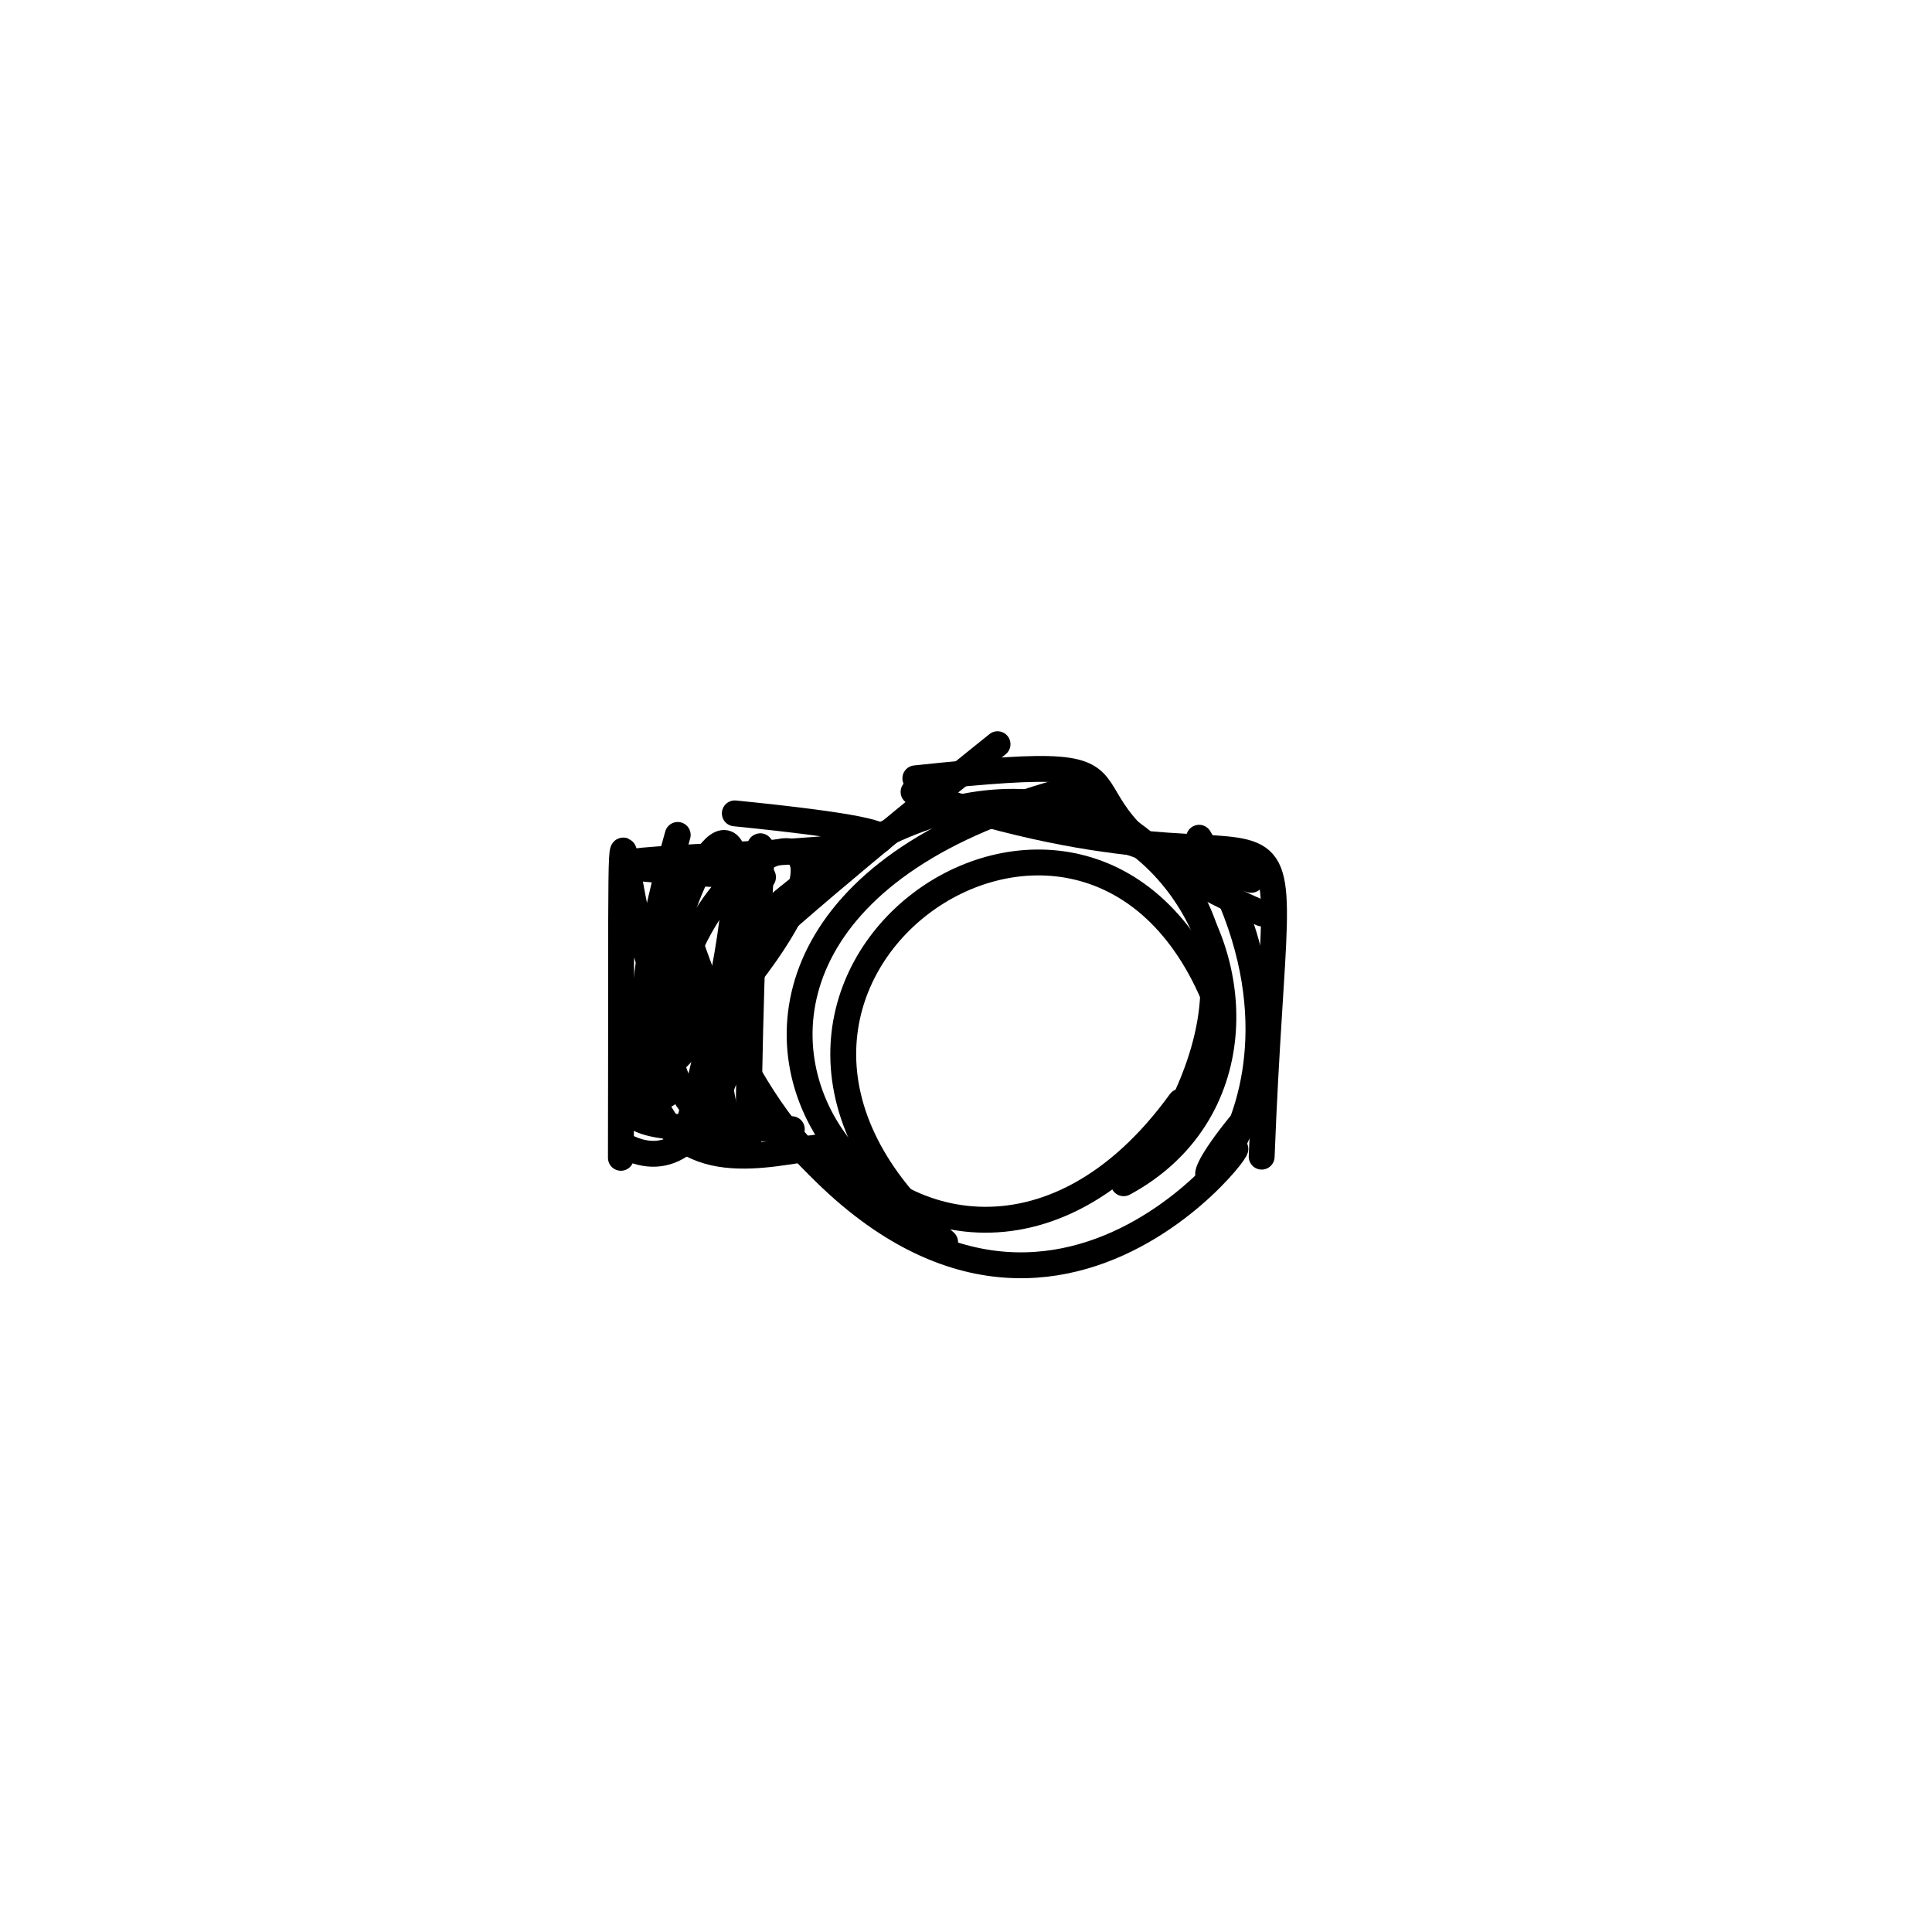
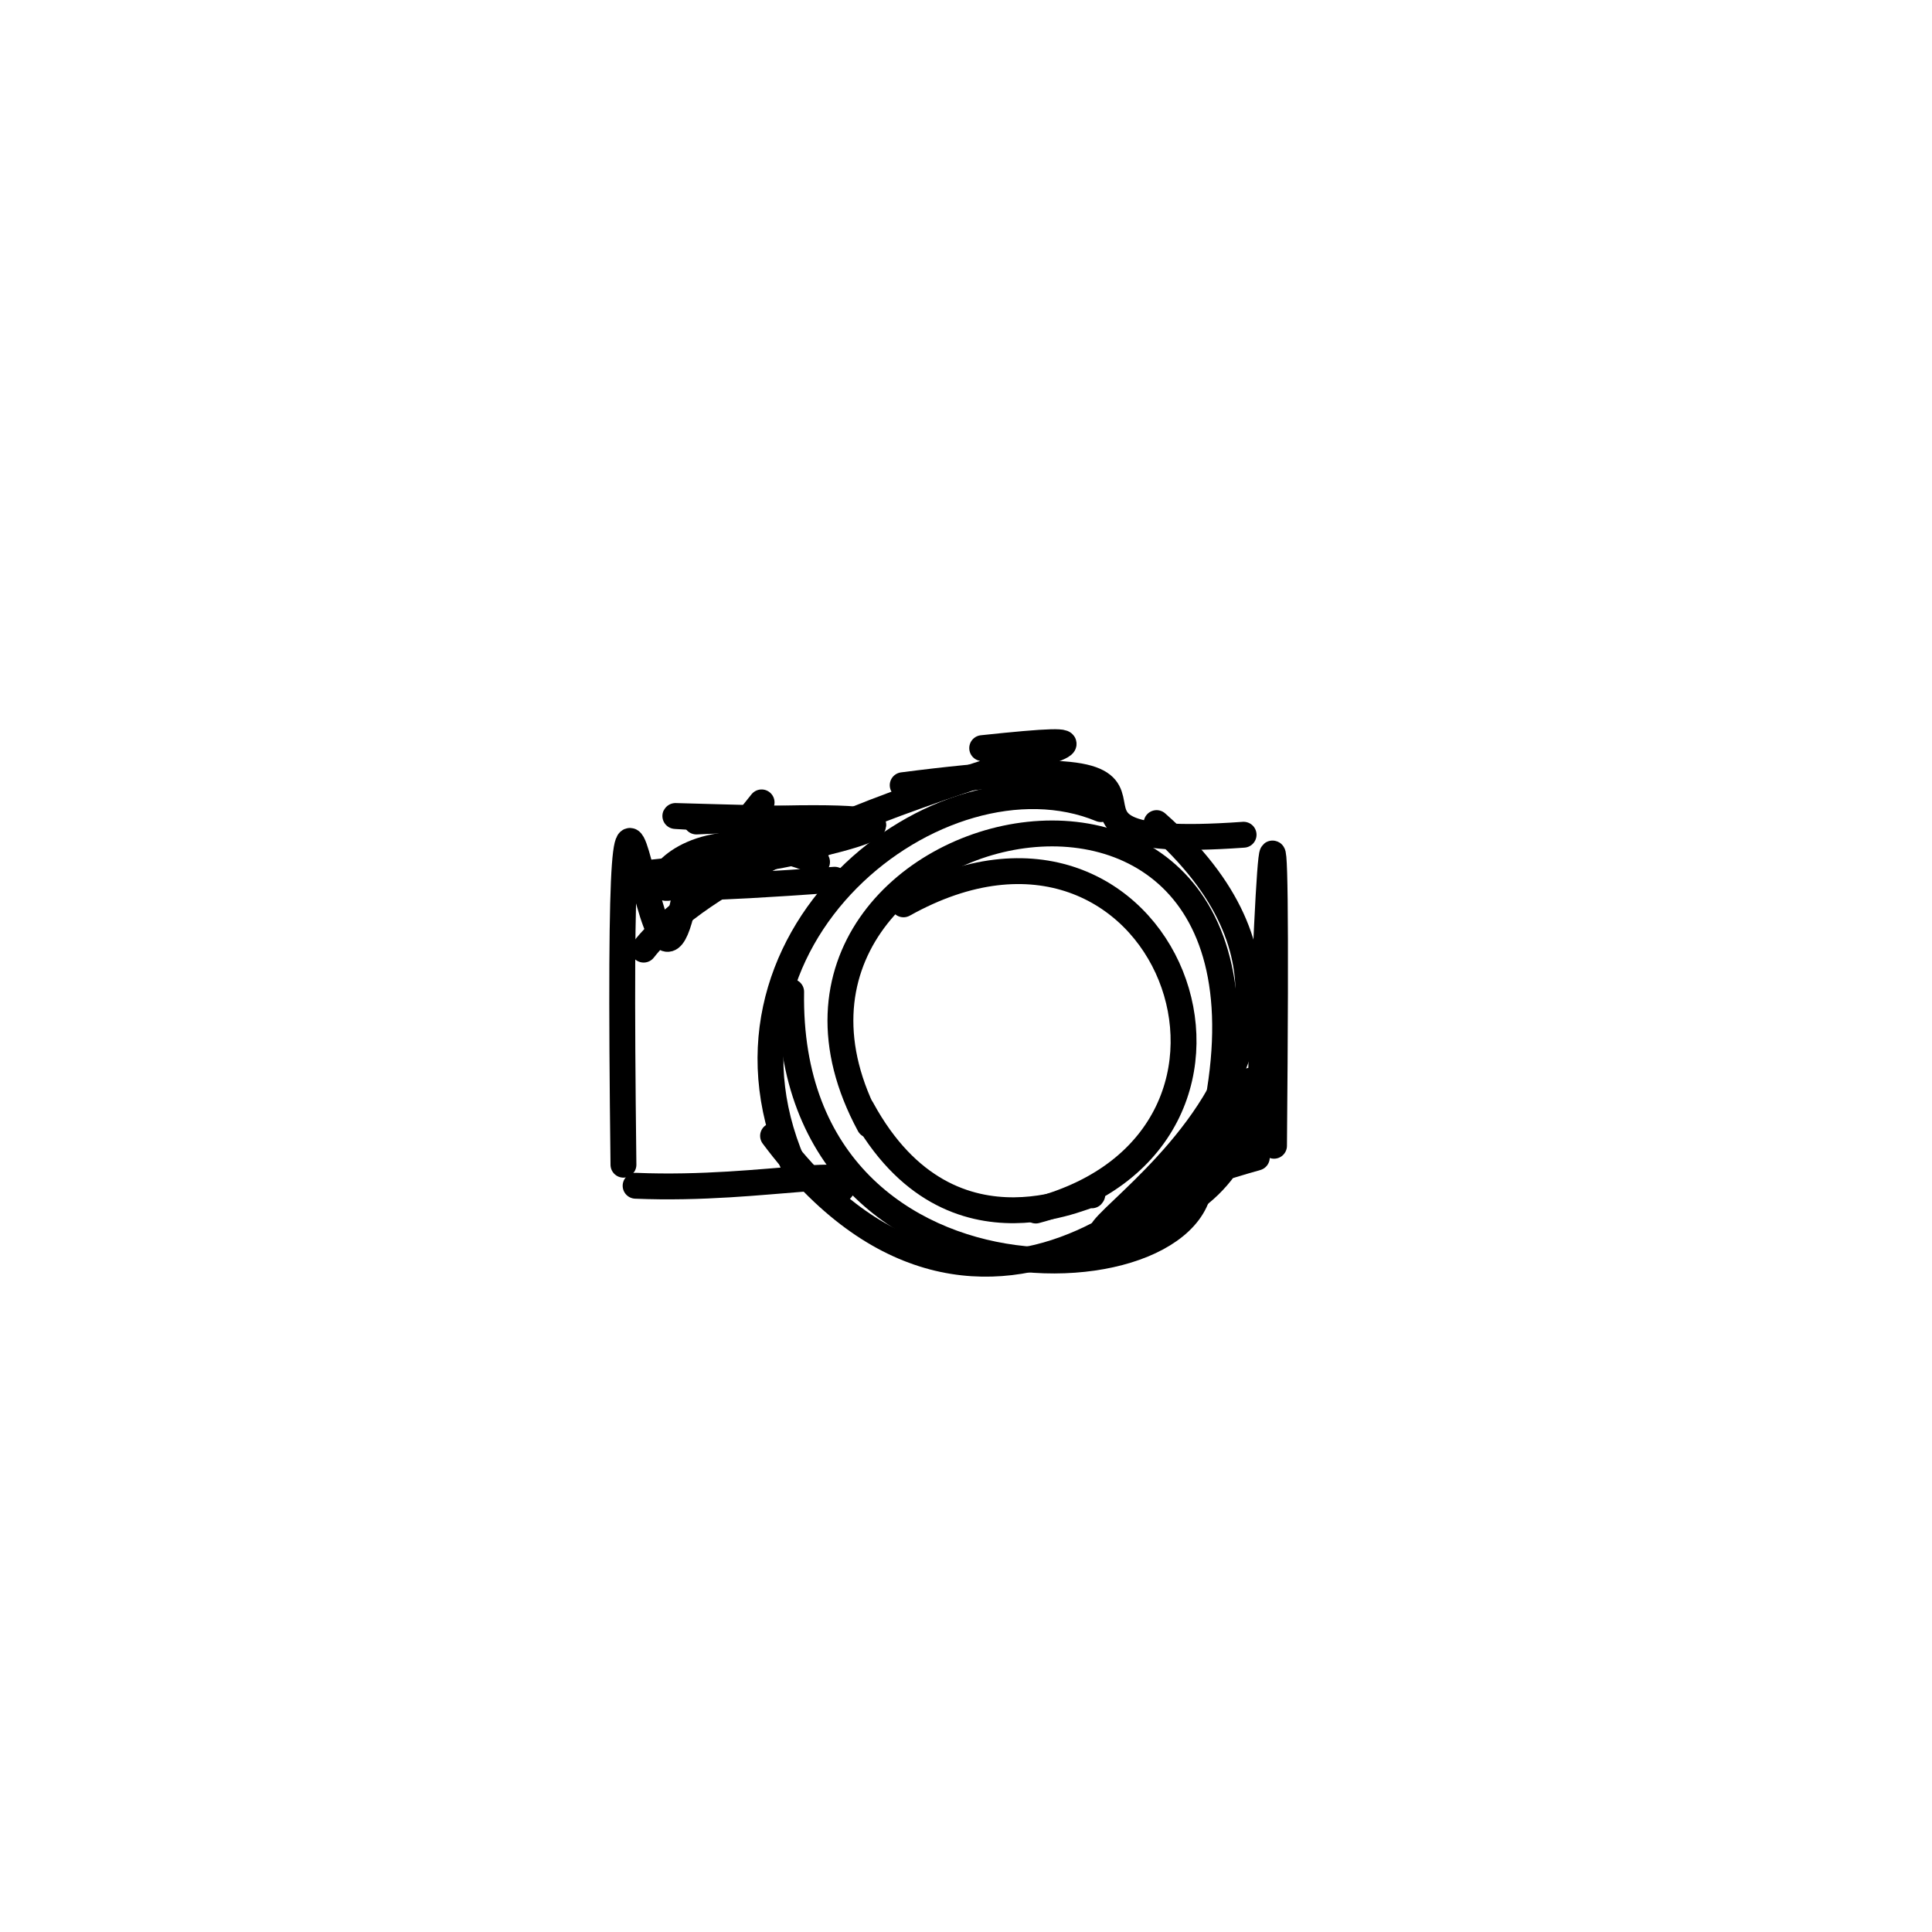
<svg xmlns="http://www.w3.org/2000/svg" height="224" version="1.1" width="224">
  <defs />
  <g>
-     <path d="M 136.859 127.727 C 107.347 168.49 60.15 106.78 125.987 91.027" fill="none" stroke="rgb(0, 0, 0)" stroke-linecap="round" stroke-linejoin="round" stroke-opacity="1.0" stroke-width="3.0" />
-     <path d="M 90.63 130.41 C 121.766 168.727 148.762 126.386 142.267 134.129" fill="none" stroke="rgb(0, 0, 0)" stroke-linecap="round" stroke-linejoin="round" stroke-opacity="1.0" stroke-width="3.0" />
-     <path d="M 78.576 96.803 C 61.667 155.905 104.392 123.339 96.552 136.492" fill="none" stroke="rgb(0, 0, 0)" stroke-linecap="round" stroke-linejoin="round" stroke-opacity="1.0" stroke-width="3.0" />
-     <path d="M 85.196 94.303 C 142.103 100.027 33.157 98.614 88.466 101.696" fill="none" stroke="rgb(0, 0, 0)" stroke-linecap="round" stroke-linejoin="round" stroke-opacity="1.0" stroke-width="3.0" />
-     <path d="M 145.91 127.875 C 128.052 148.212 158.709 129.186 139.025 97.129" fill="none" stroke="rgb(0, 0, 0)" stroke-linecap="round" stroke-linejoin="round" stroke-opacity="1.0" stroke-width="3.0" />
-     <path d="M 145.068 102.01 C 88.451 86.335 155.225 87.962 137.628 127.034" fill="none" stroke="rgb(0, 0, 0)" stroke-linecap="round" stroke-linejoin="round" stroke-opacity="1.0" stroke-width="3.0" />
-     <path d="M 73.144 128.004 C 117.077 86.006 74.64 92.264 77.292 126.894" fill="none" stroke="rgb(0, 0, 0)" stroke-linecap="round" stroke-linejoin="round" stroke-opacity="1.0" stroke-width="3.0" />
-     <path d="M 80.116 115.339 C 71.029 121.348 72.143 63.219 71.988 134.239" fill="none" stroke="rgb(0, 0, 0)" stroke-linecap="round" stroke-linejoin="round" stroke-opacity="1.0" stroke-width="3.0" />
-     <path d="M 146.281 134.105 C 148.329 80.665 154.697 108.289 105.92 91.817" fill="none" stroke="rgb(0, 0, 0)" stroke-linecap="round" stroke-linejoin="round" stroke-opacity="1.0" stroke-width="3.0" />
-     <path d="M 91.803 130.918 C 71.765 130.005 52.772 136.645 115.657 86.285" fill="none" stroke="rgb(0, 0, 0)" stroke-linecap="round" stroke-linejoin="round" stroke-opacity="1.0" stroke-width="3.0" />
-     <path d="M 85.615 131.988 C 61.289 123.414 98.822 59.61 79.527 131.632" fill="none" stroke="rgb(0, 0, 0)" stroke-linecap="round" stroke-linejoin="round" stroke-opacity="1.0" stroke-width="3.0" />
-     <path d="M 85.24 109.494 C 129.864 65.479 159.263 121.553 130.277 137.188" fill="none" stroke="rgb(0, 0, 0)" stroke-linecap="round" stroke-linejoin="round" stroke-opacity="1.0" stroke-width="3.0" />
-     <path d="M 84.794 132.882 C 70.877 57.936 76.784 133.923 104.191 140.43" fill="none" stroke="rgb(0, 0, 0)" stroke-linecap="round" stroke-linejoin="round" stroke-opacity="1.0" stroke-width="3.0" />
-     <path d="M 109.58 144.014 C 74.948 114.086 126.011 78.614 141.051 116.296" fill="none" stroke="rgb(0, 0, 0)" stroke-linecap="round" stroke-linejoin="round" stroke-opacity="1.0" stroke-width="3.0" />
-     <path d="M 106.127 90.239 C 141.012 86.556 115.083 92.321 146.32 105.912" fill="none" stroke="rgb(0, 0, 0)" stroke-linecap="round" stroke-linejoin="round" stroke-opacity="1.0" stroke-width="3.0" />
-     <path d="M 86.734 133.31 C 87.778 49.061 93.623 143.978 72.385 132.852" fill="none" stroke="rgb(0, 0, 0)" stroke-linecap="round" stroke-linejoin="round" stroke-opacity="1.0" stroke-width="3.0" />
+     <path d="M 99.933 128.593 C 110.38 147.738 127.742 137.385 126.591 138.59" fill="none" stroke="rgb(0, 0, 0)" stroke-linecap="round" stroke-linejoin="round" stroke-opacity="1.0" stroke-width="3.0" />
+     <path d="M 96.773 101.999 C 33.198 106.564 144.547 92.369 80.739 95.245" fill="none" stroke="rgb(0, 0, 0)" stroke-linecap="round" stroke-linejoin="round" stroke-opacity="1.0" stroke-width="3.0" />
+     <path d="M 144.923 125.304 C 142.204 133.976 114.082 164.444 89.631 131.695" fill="none" stroke="rgb(0, 0, 0)" stroke-linecap="round" stroke-linejoin="round" stroke-opacity="1.0" stroke-width="3.0" />
+     <path d="M 113.877 86.739 C 145.591 83.363 88.4 92.553 74.625 110.101" fill="none" stroke="rgb(0, 0, 0)" stroke-linecap="round" stroke-linejoin="round" stroke-opacity="1.0" stroke-width="3.0" />
+     <path d="M 145.716 134.212 C 113.255 143.364 143.036 146.887 145 127.214" fill="none" stroke="rgb(0, 0, 0)" stroke-linecap="round" stroke-linejoin="round" stroke-opacity="1.0" stroke-width="3.0" />
+     <path d="M 80.056 99.649 C 75.434 134.212 71.315 54.381 72.284 135.039" fill="none" stroke="rgb(0, 0, 0)" stroke-linecap="round" stroke-linejoin="round" stroke-opacity="1.0" stroke-width="3.0" />
+     <path d="M 91.728 114.991 C 91.055 155.577 145.748 150.436 138.464 133.687" fill="none" stroke="rgb(0, 0, 0)" stroke-linecap="round" stroke-linejoin="round" stroke-opacity="1.0" stroke-width="3.0" />
+     <path d="M 96.778 138.568 C 102.01 134.333 89.035 138.127 73.694 137.479" fill="none" stroke="rgb(0, 0, 0)" stroke-linecap="round" stroke-linejoin="round" stroke-opacity="1.0" stroke-width="3.0" />
+     <path d="M 88.301 93.031 C 70.412 115.74 73.574 91.11 94.728 99.935" fill="none" stroke="rgb(0, 0, 0)" stroke-linecap="round" stroke-linejoin="round" stroke-opacity="1.0" stroke-width="3.0" />
+     <path d="M 100.794 130.429 C 80.84 93.472 157.201 75.917 139.304 135.624" fill="none" stroke="rgb(0, 0, 0)" stroke-linecap="round" stroke-linejoin="round" stroke-opacity="1.0" stroke-width="3.0" />
+     <path d="M 99.274 95.137 C 37.896 93.779 137.211 94.758 73.698 101.371" fill="none" stroke="rgb(0, 0, 0)" stroke-linecap="round" stroke-linejoin="round" stroke-opacity="1.0" stroke-width="3.0" />
+     <path d="M 120.093 140.351 C 151.9 131.994 135.122 87.883 104.754 104.851" fill="none" stroke="rgb(0, 0, 0)" stroke-linecap="round" stroke-linejoin="round" stroke-opacity="1.0" stroke-width="3.0" />
+     <path d="M 92.481 136.137 C 79.616 108.961 109.099 86.138 127.646 93.81" fill="none" stroke="rgb(0, 0, 0)" stroke-linecap="round" stroke-linejoin="round" stroke-opacity="1.0" stroke-width="3.0" />
+     <path d="M 136.154 140.839 C 106.023 151.424 168.455 125.749 134.098 95.43" fill="none" stroke="rgb(0, 0, 0)" stroke-linecap="round" stroke-linejoin="round" stroke-opacity="1.0" stroke-width="3.0" />
+     <path d="M 145.894 133.371 C 146.979 100.888 148.221 75.997 147.712 132.842" fill="none" stroke="rgb(0, 0, 0)" stroke-linecap="round" stroke-linejoin="round" stroke-opacity="1.0" stroke-width="3.0" />
+     <path d="M 144.184 96.781 C 112.697 99.03 147.698 85.468 104.66 91.039" fill="none" stroke="rgb(0, 0, 0)" stroke-linecap="round" stroke-linejoin="round" stroke-opacity="1.0" stroke-width="3.0" />
  </g>
</svg>
